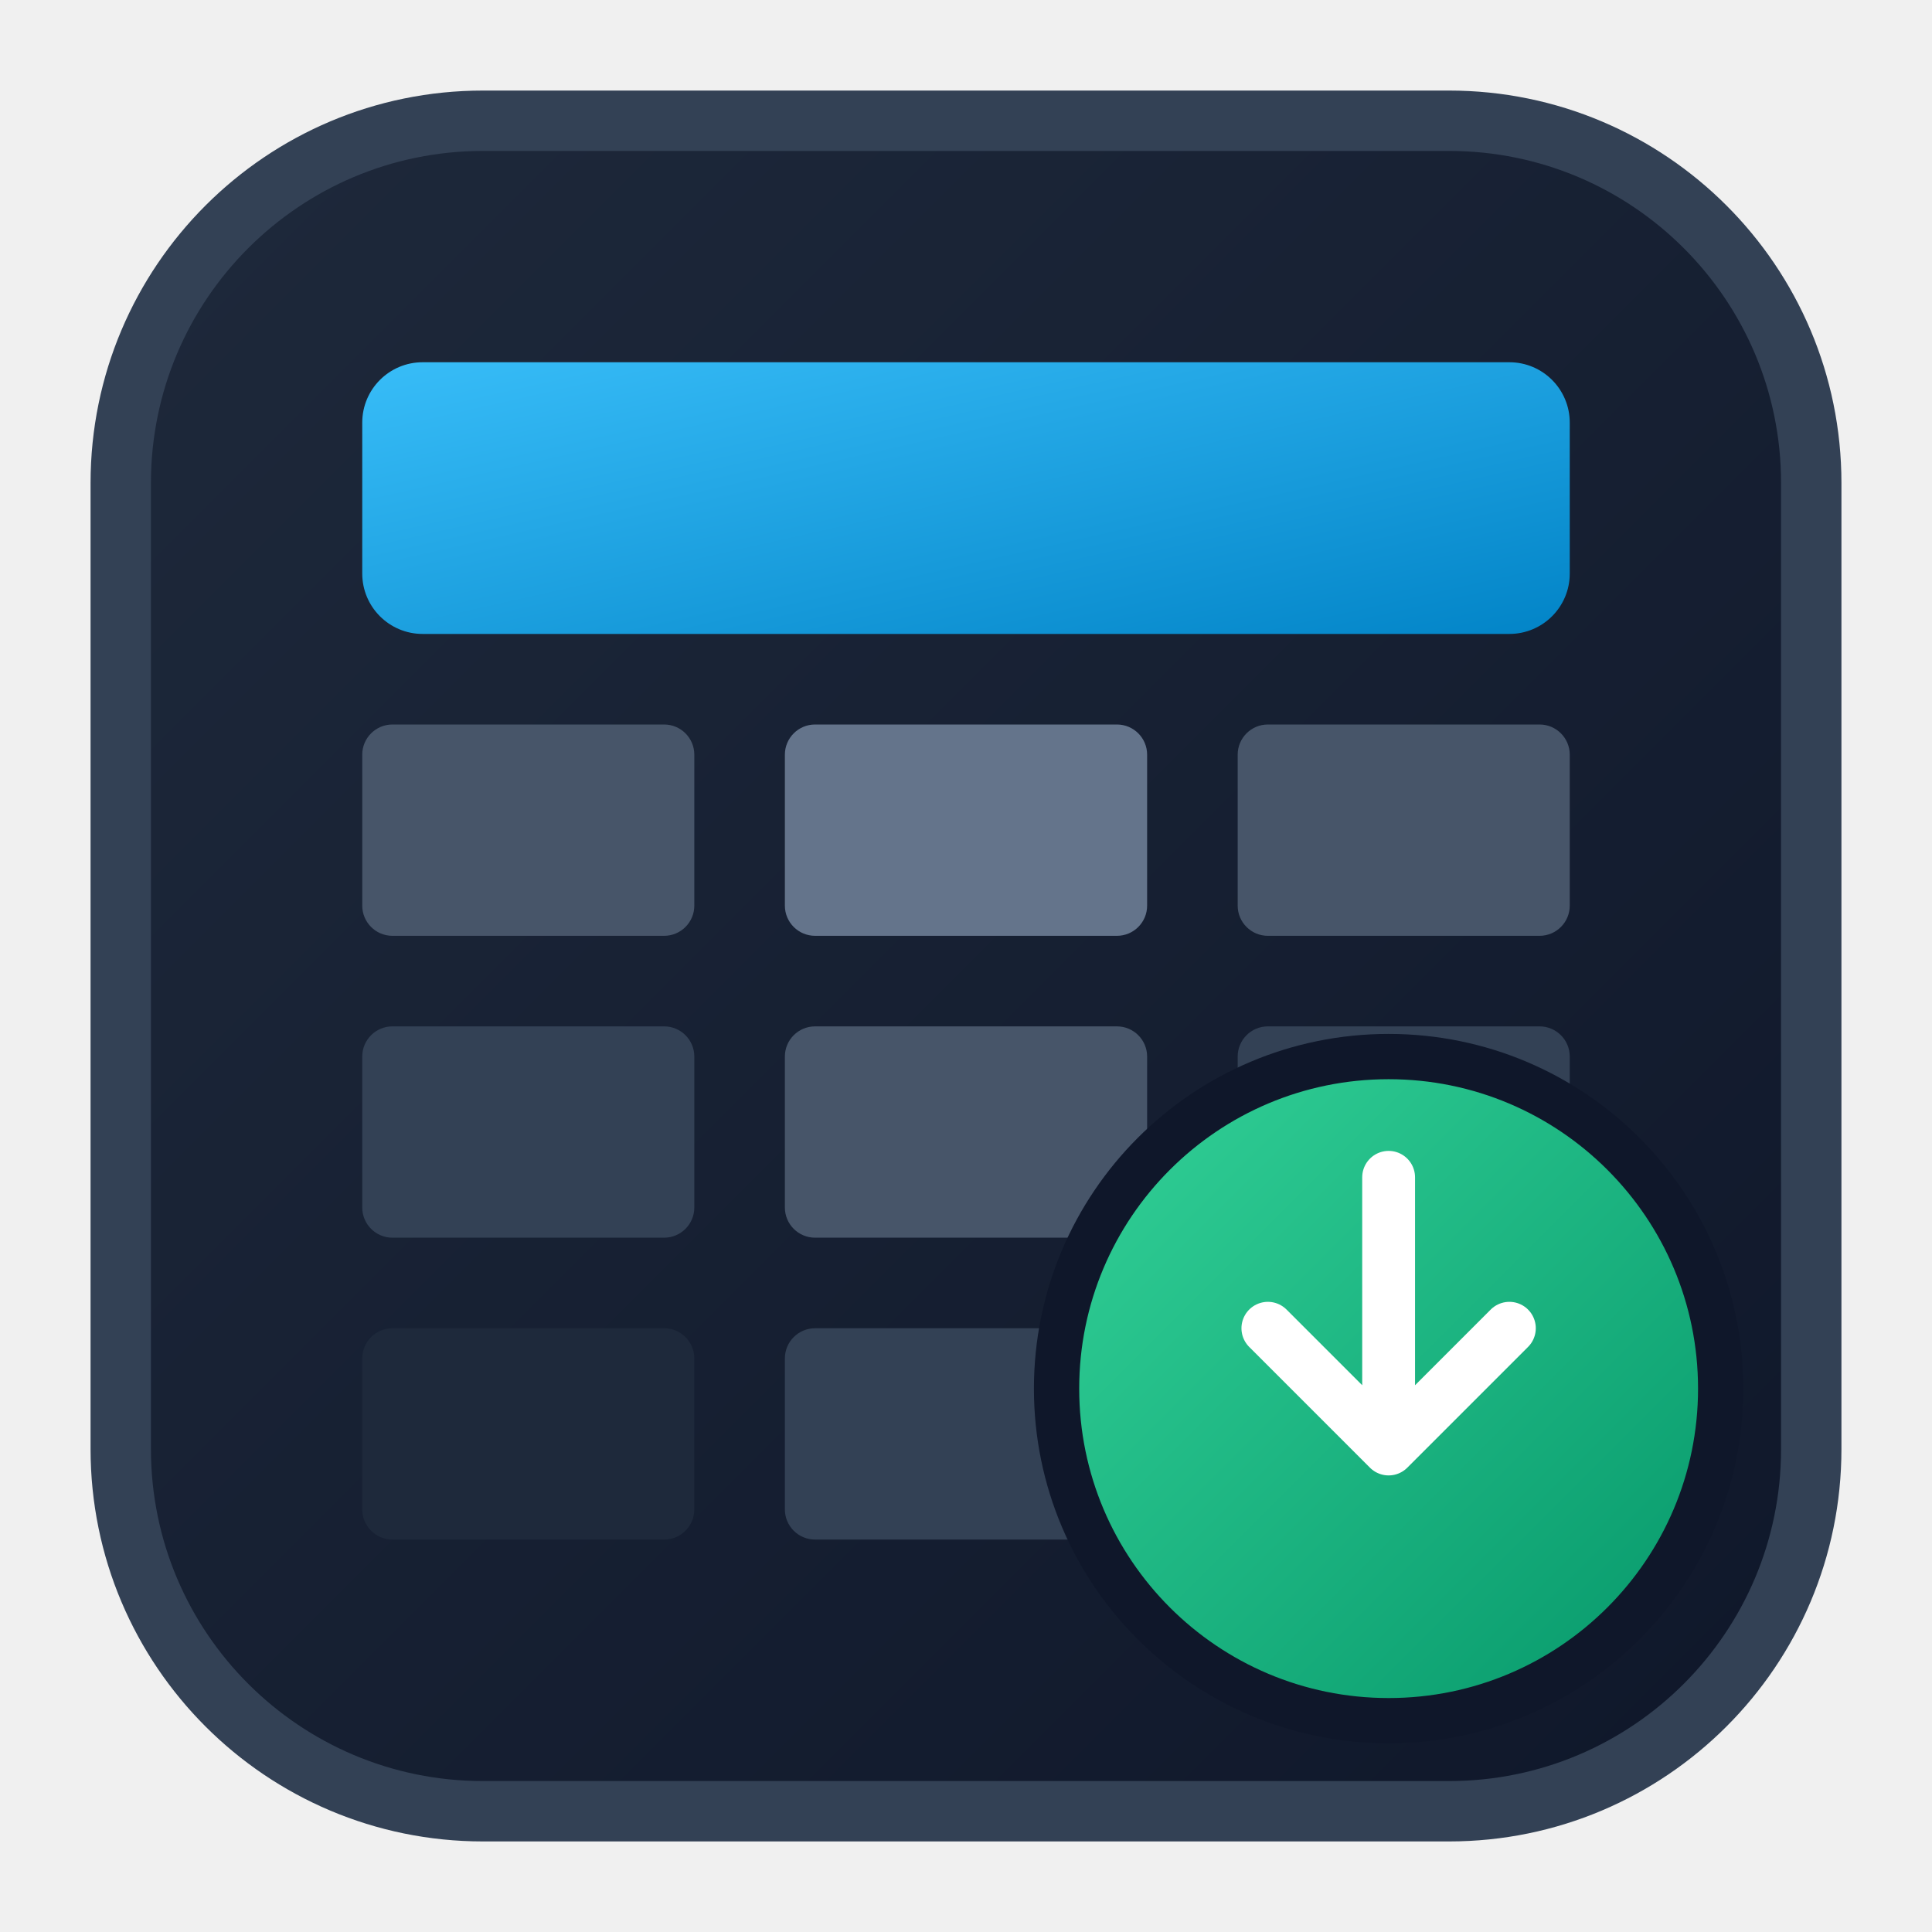
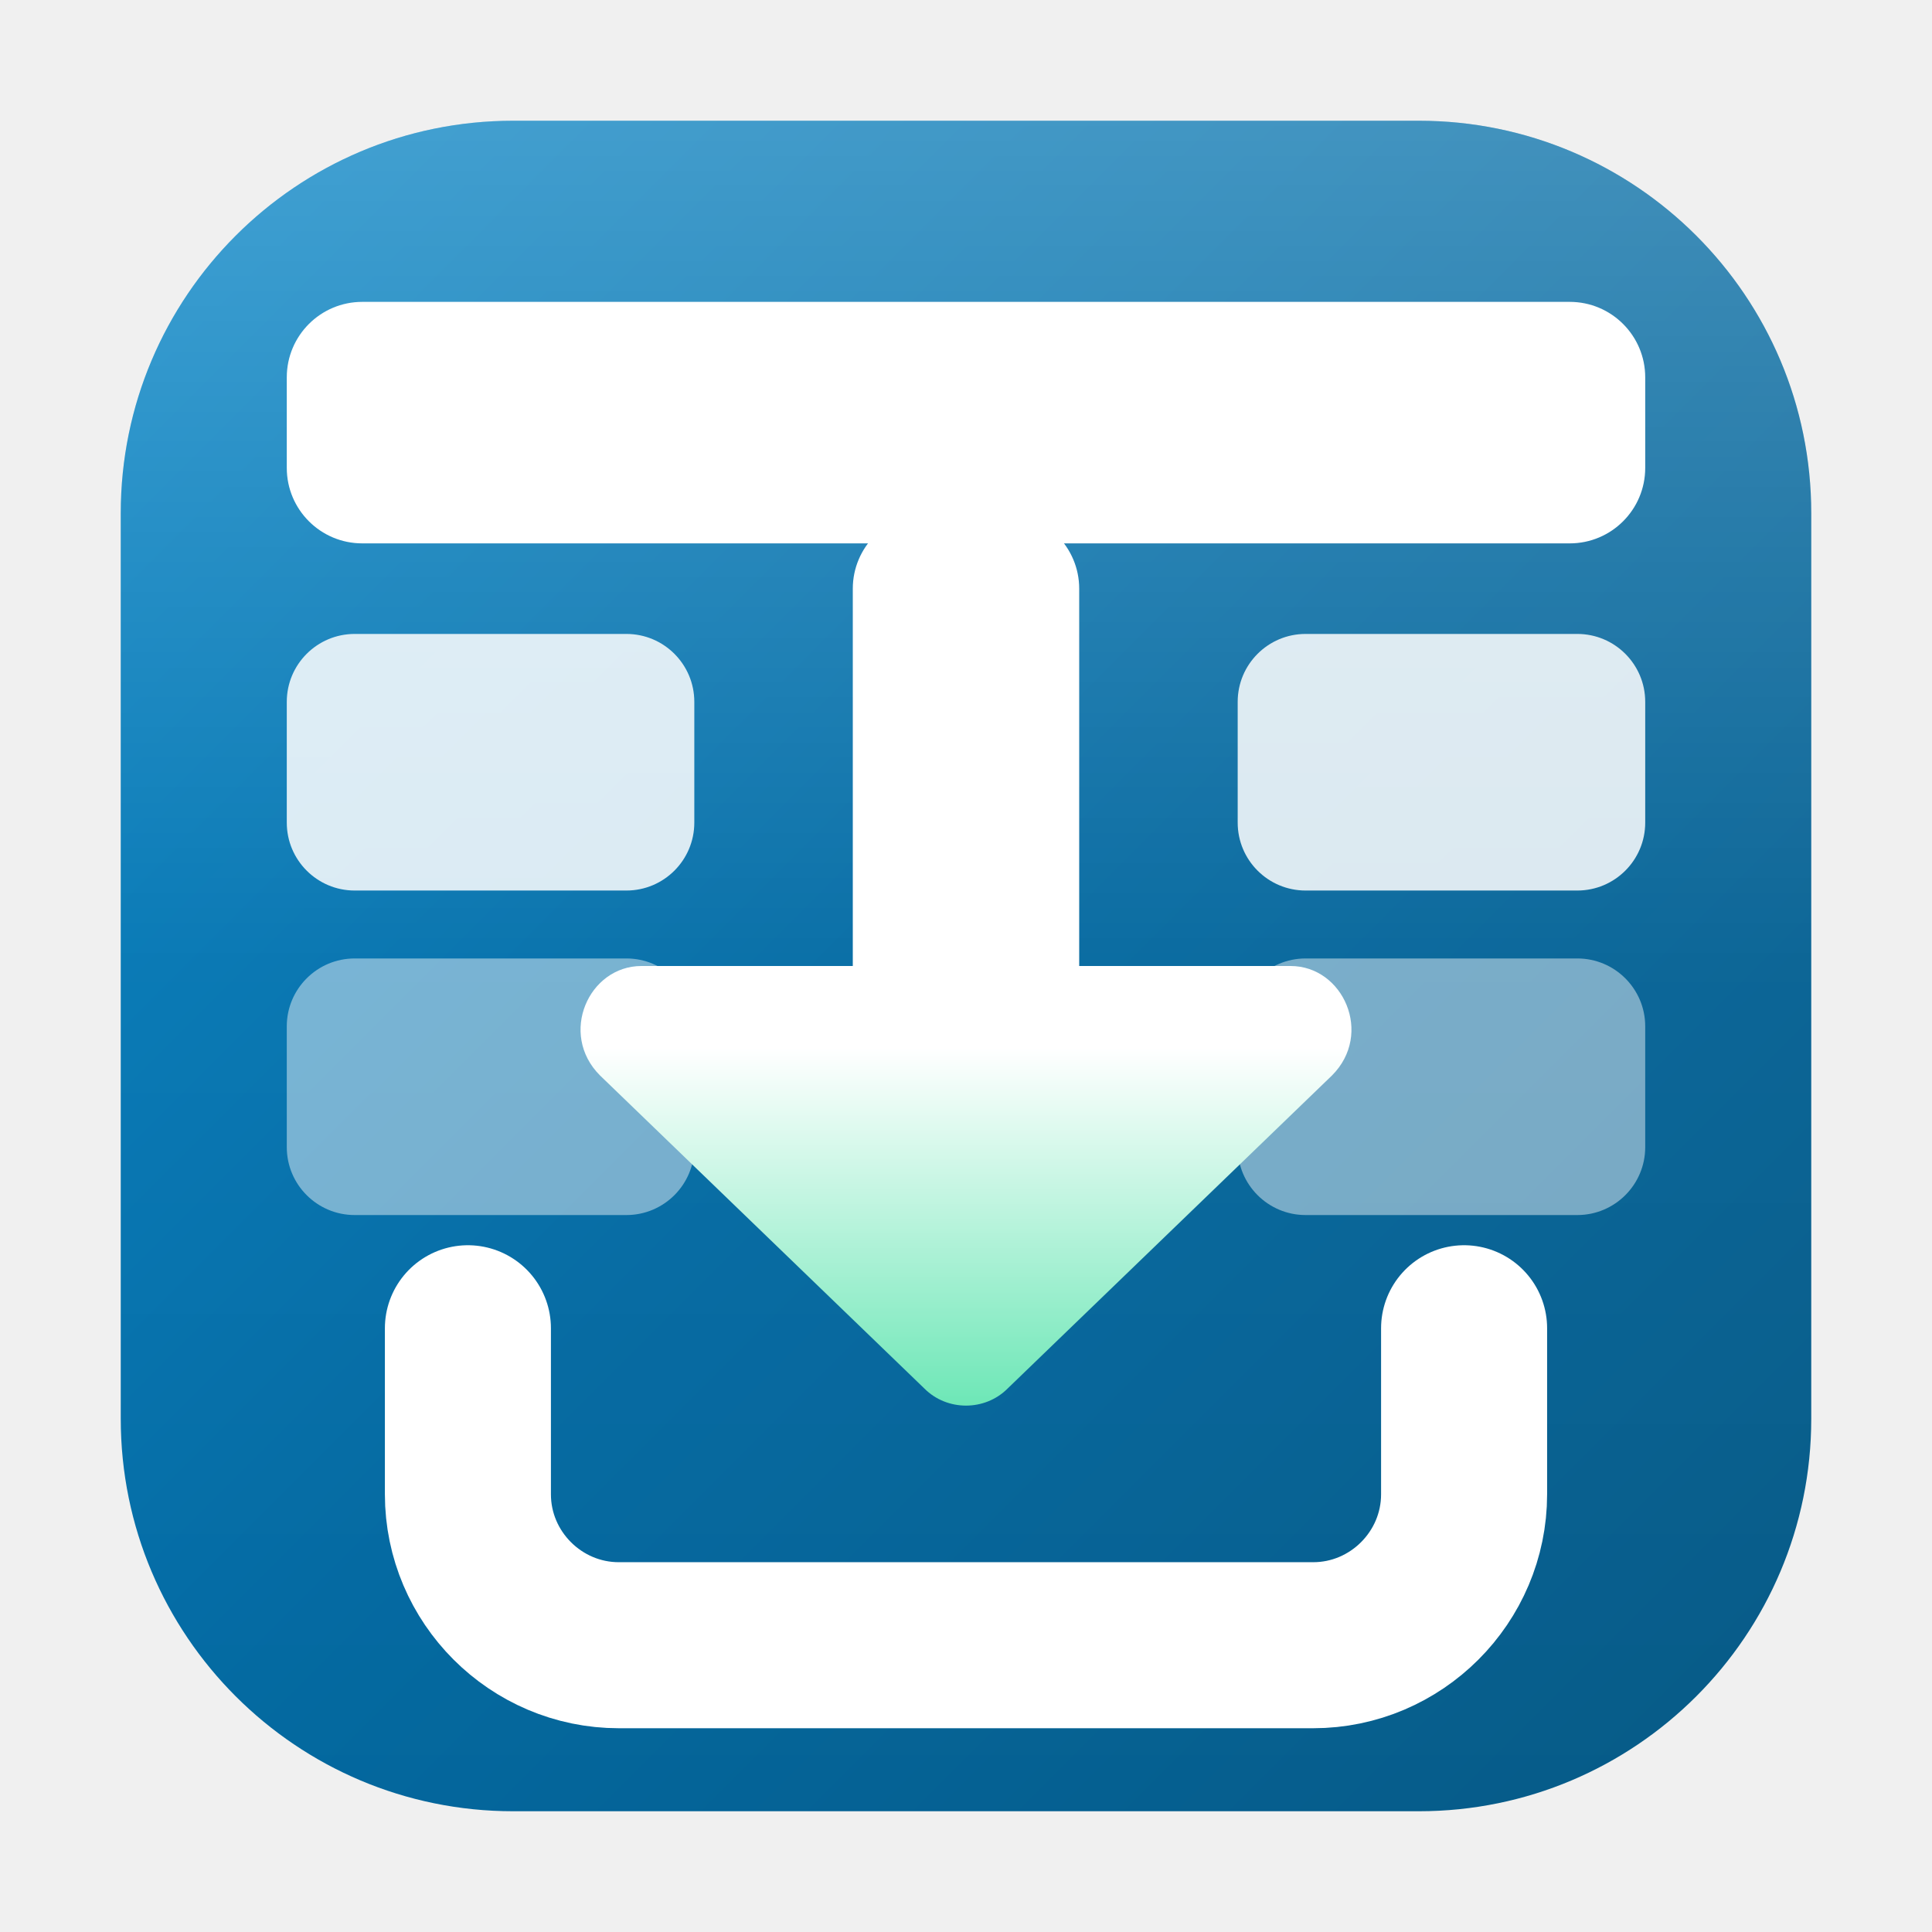
- <svg xmlns="http://www.w3.org/2000/svg" viewBox="0 0 128 128" width="128" height="128">
+ <svg xmlns="http://www.w3.org/2000/svg" viewBox="0 0 512 512" width="100%" height="100%">
  <defs>
    <linearGradient id="bgGrad" x1="0%" y1="0%" x2="100%" y2="100%">
-       <stop offset="0%" stop-color="#1e293b" />
-       <stop offset="100%" stop-color="#0f172a" />
+       <stop offset="0%" stop-color="#0284C7" />
+       <stop offset="50%" stop-color="#0369A1" />
+       <stop offset="100%" stop-color="#075985" />
    </linearGradient>
-     <linearGradient id="gridGrad" x1="0%" y1="0%" x2="100%" y2="100%">
-       <stop offset="0%" stop-color="#38bdf8" />
-       <stop offset="100%" stop-color="#0284c7" />
+     <linearGradient id="topSheen" x1="0%" y1="0%" x2="0%" y2="100%">
+       <stop offset="0%" stop-color="#FFFFFF" stop-opacity="0.25" />
+       <stop offset="50%" stop-color="#FFFFFF" stop-opacity="0.03" />
+       <stop offset="100%" stop-color="#FFFFFF" stop-opacity="0" />
    </linearGradient>
-     <linearGradient id="accentGrad" x1="0%" y1="0%" x2="100%" y2="100%">
-       <stop offset="0%" stop-color="#34d399" />
-       <stop offset="100%" stop-color="#059669" />
+     <linearGradient id="arrowGrad" x1="0%" y1="0%" x2="0%" y2="100%">
+       <stop offset="0%" stop-color="#FFFFFF" />
+       <stop offset="60%" stop-color="#FFFFFF" />
+       <stop offset="100%" stop-color="#6EE7B7" />
    </linearGradient>
  </defs>
-   <rect x="8" y="8" width="112" height="112" rx="24" fill="url(#bgGrad)" stroke="#334155" stroke-width="4" />
-   <rect x="24" y="24" width="80" height="18" rx="4" fill="url(#gridGrad)" />
-   <rect x="24" y="48" width="22" height="14" rx="2" fill="#475569" />
-   <rect x="52" y="48" width="24" height="14" rx="2" fill="#64748b" />
-   <rect x="82" y="48" width="22" height="14" rx="2" fill="#475569" />
-   <rect x="24" y="68" width="22" height="14" rx="2" fill="#334155" />
-   <rect x="52" y="68" width="24" height="14" rx="2" fill="#475569" />
-   <rect x="82" y="68" width="22" height="14" rx="2" fill="#334155" />
-   <rect x="24" y="88" width="22" height="14" rx="2" fill="#1e293b" />
-   <rect x="52" y="88" width="24" height="14" rx="2" fill="#334155" />
-   <rect x="82" y="88" width="22" height="14" rx="2" fill="#1e293b" />
-   <circle cx="92" cy="92" r="22" fill="url(#accentGrad)" stroke="#0f172a" stroke-width="3" />
-   <path d="M92 78 v18 M84 88 l8 8 l8 -8" fill="none" stroke="#ffffff" stroke-width="3.5" stroke-linecap="round" stroke-linejoin="round" />
+   <rect x="32" y="32" width="448" height="448" rx="104" ry="104" fill="url(#bgGrad)" />
+   <rect x="32" y="32" width="448" height="448" rx="104" ry="104" fill="url(#topSheen)" />
+   <rect x="76" y="80" width="360" height="64" rx="20" fill="#FFFFFF" />
+   <rect x="76" y="168" width="108" height="68" rx="18" fill="#FFFFFF" fill-opacity="0.85" />
+   <rect x="76" y="254" width="108" height="68" rx="18" fill="#FFFFFF" fill-opacity="0.45" />
+   <rect x="328" y="168" width="108" height="68" rx="18" fill="#FFFFFF" fill-opacity="0.85" />
+   <rect x="328" y="254" width="108" height="68" rx="18" fill="#FFFFFF" fill-opacity="0.45" />
+   <path d="M 226 156            C 226 145 235 136 246 136            L 266 136            C 277 136 286 145 286 156            L 286 256            L 342 256            C 356 256 364 274 353 285            L 267 368            C 261 374 251 374 245 368            L 159 285            C 148 274 156 256 170 256            L 226 256            Z" fill="url(#arrowGrad)" />
+   <path d="M 124 352            L 124 396            C 124 418 142 436 164 436            L 348 436            C 370 436 388 418 388 396            L 388 352" fill="none" stroke="#FFFFFF" stroke-width="44" stroke-linecap="round" stroke-linejoin="round" />
</svg>
